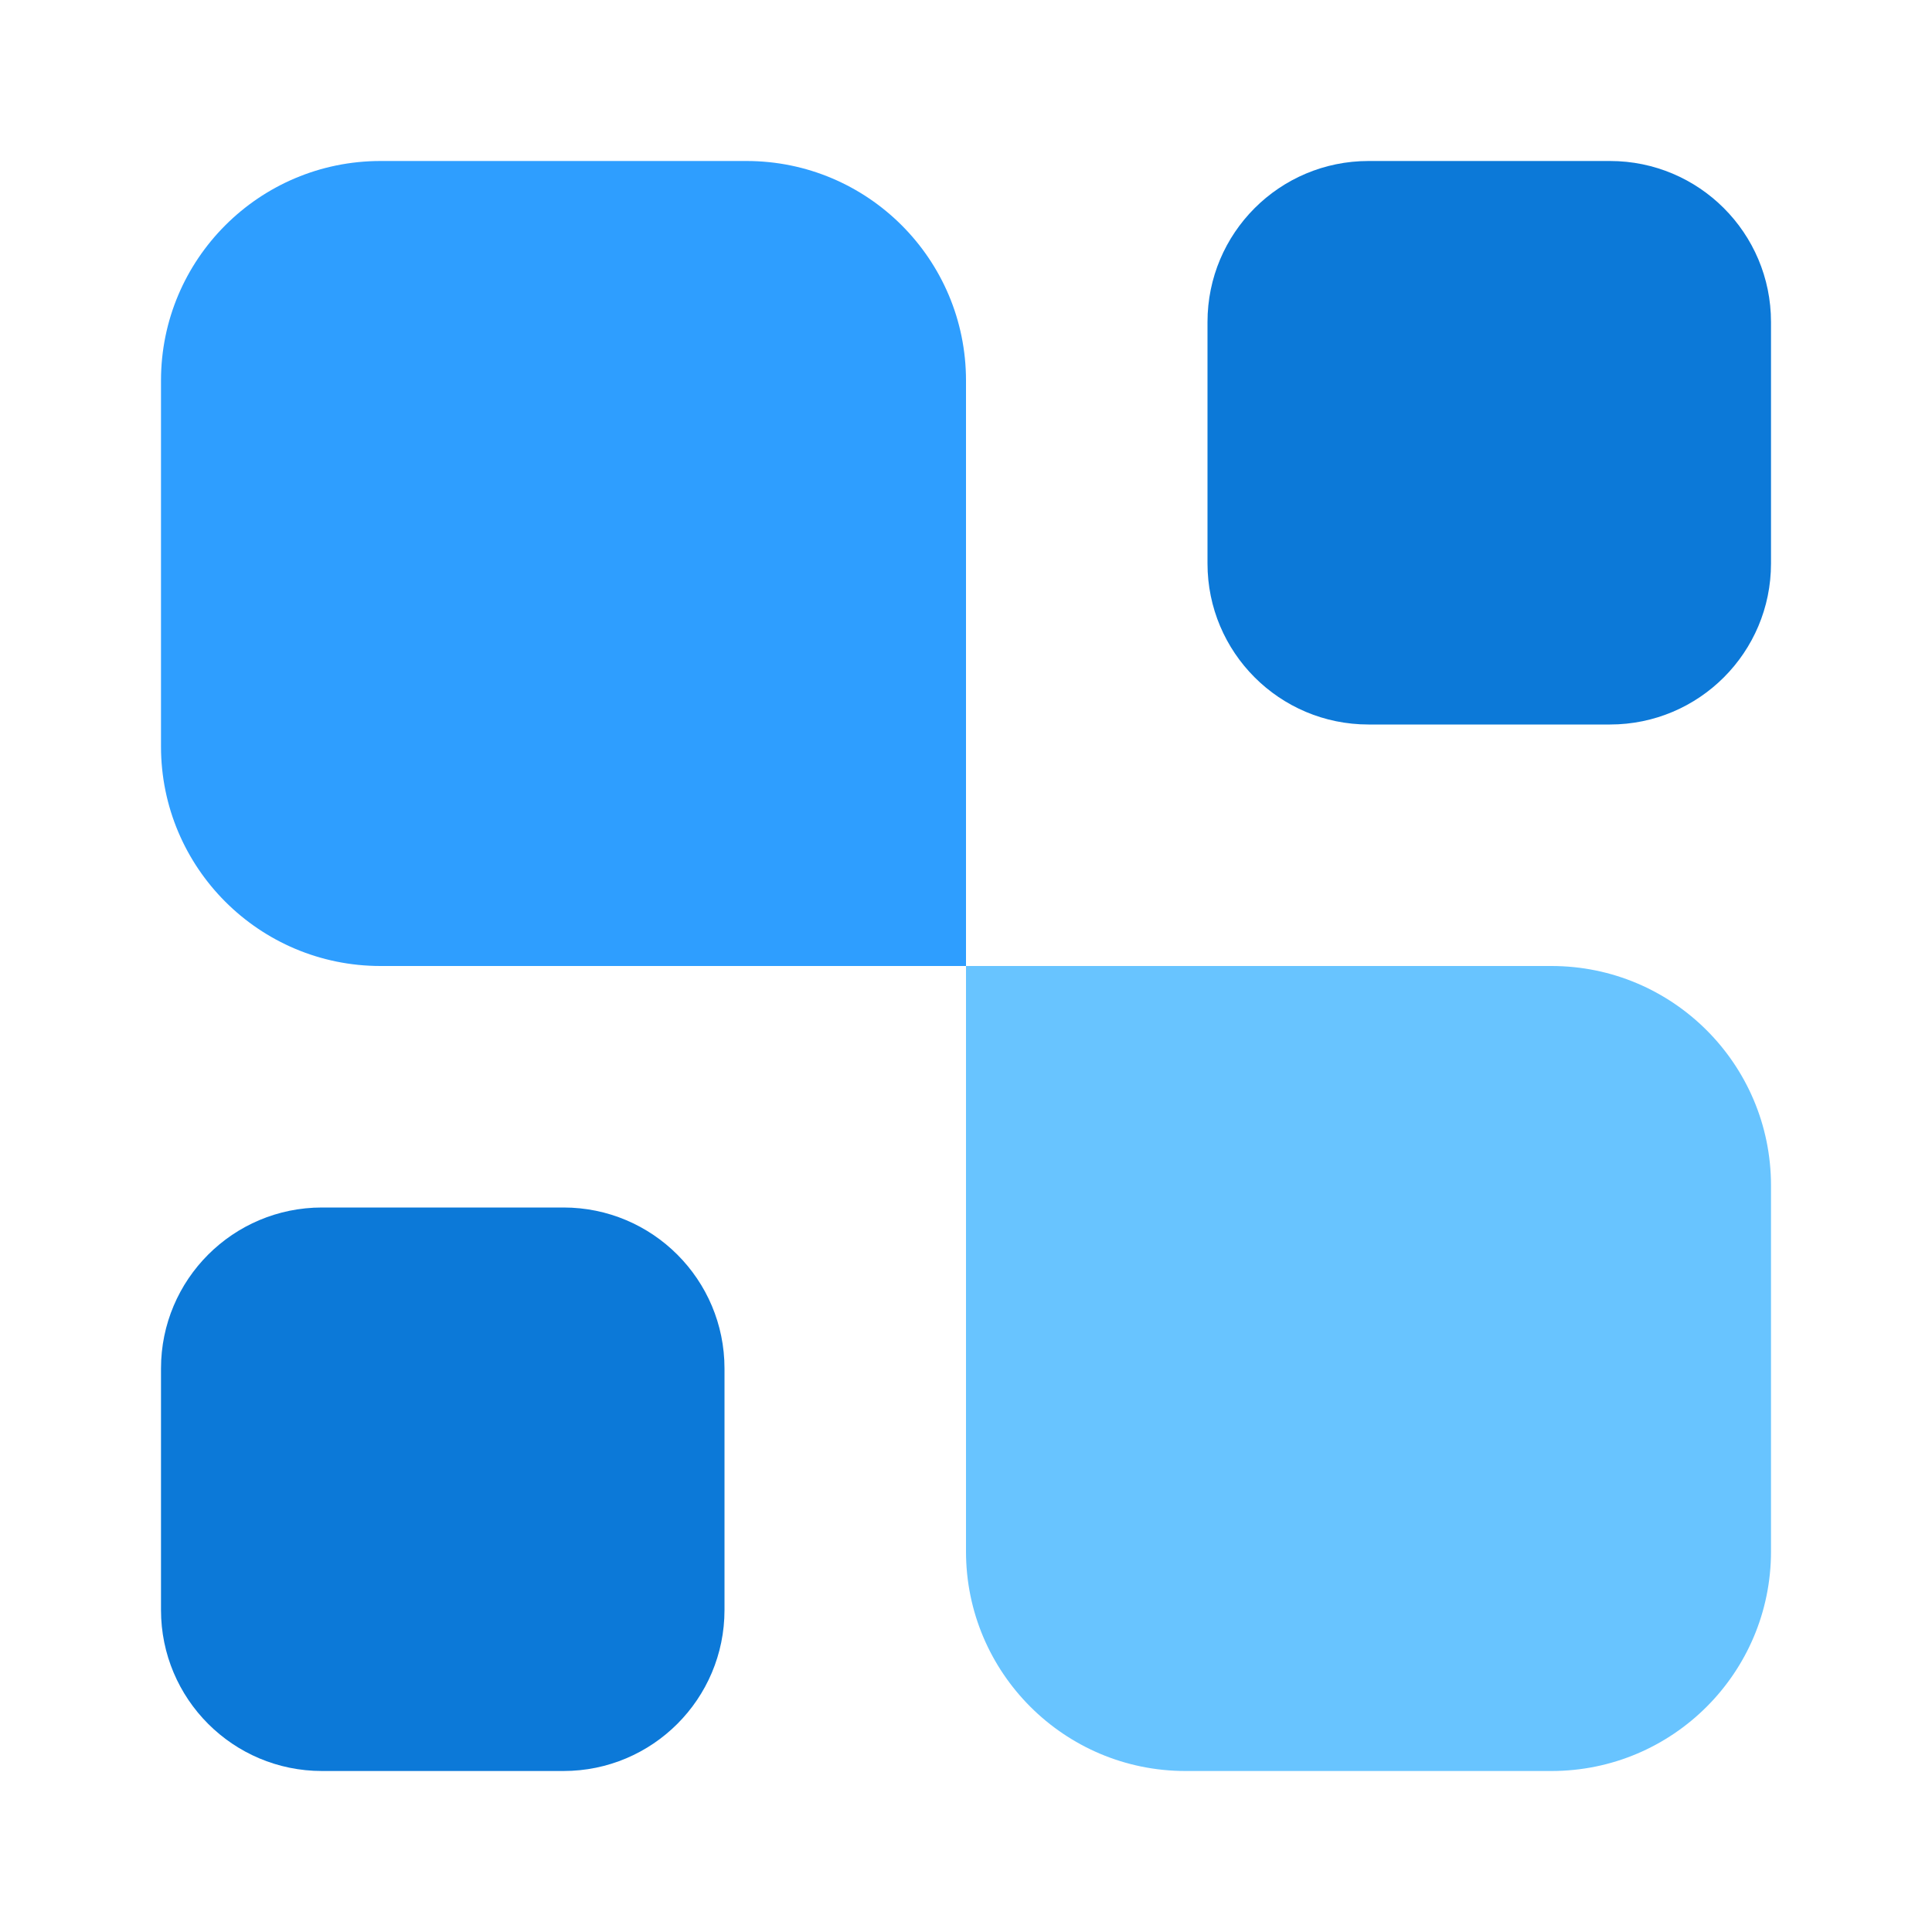
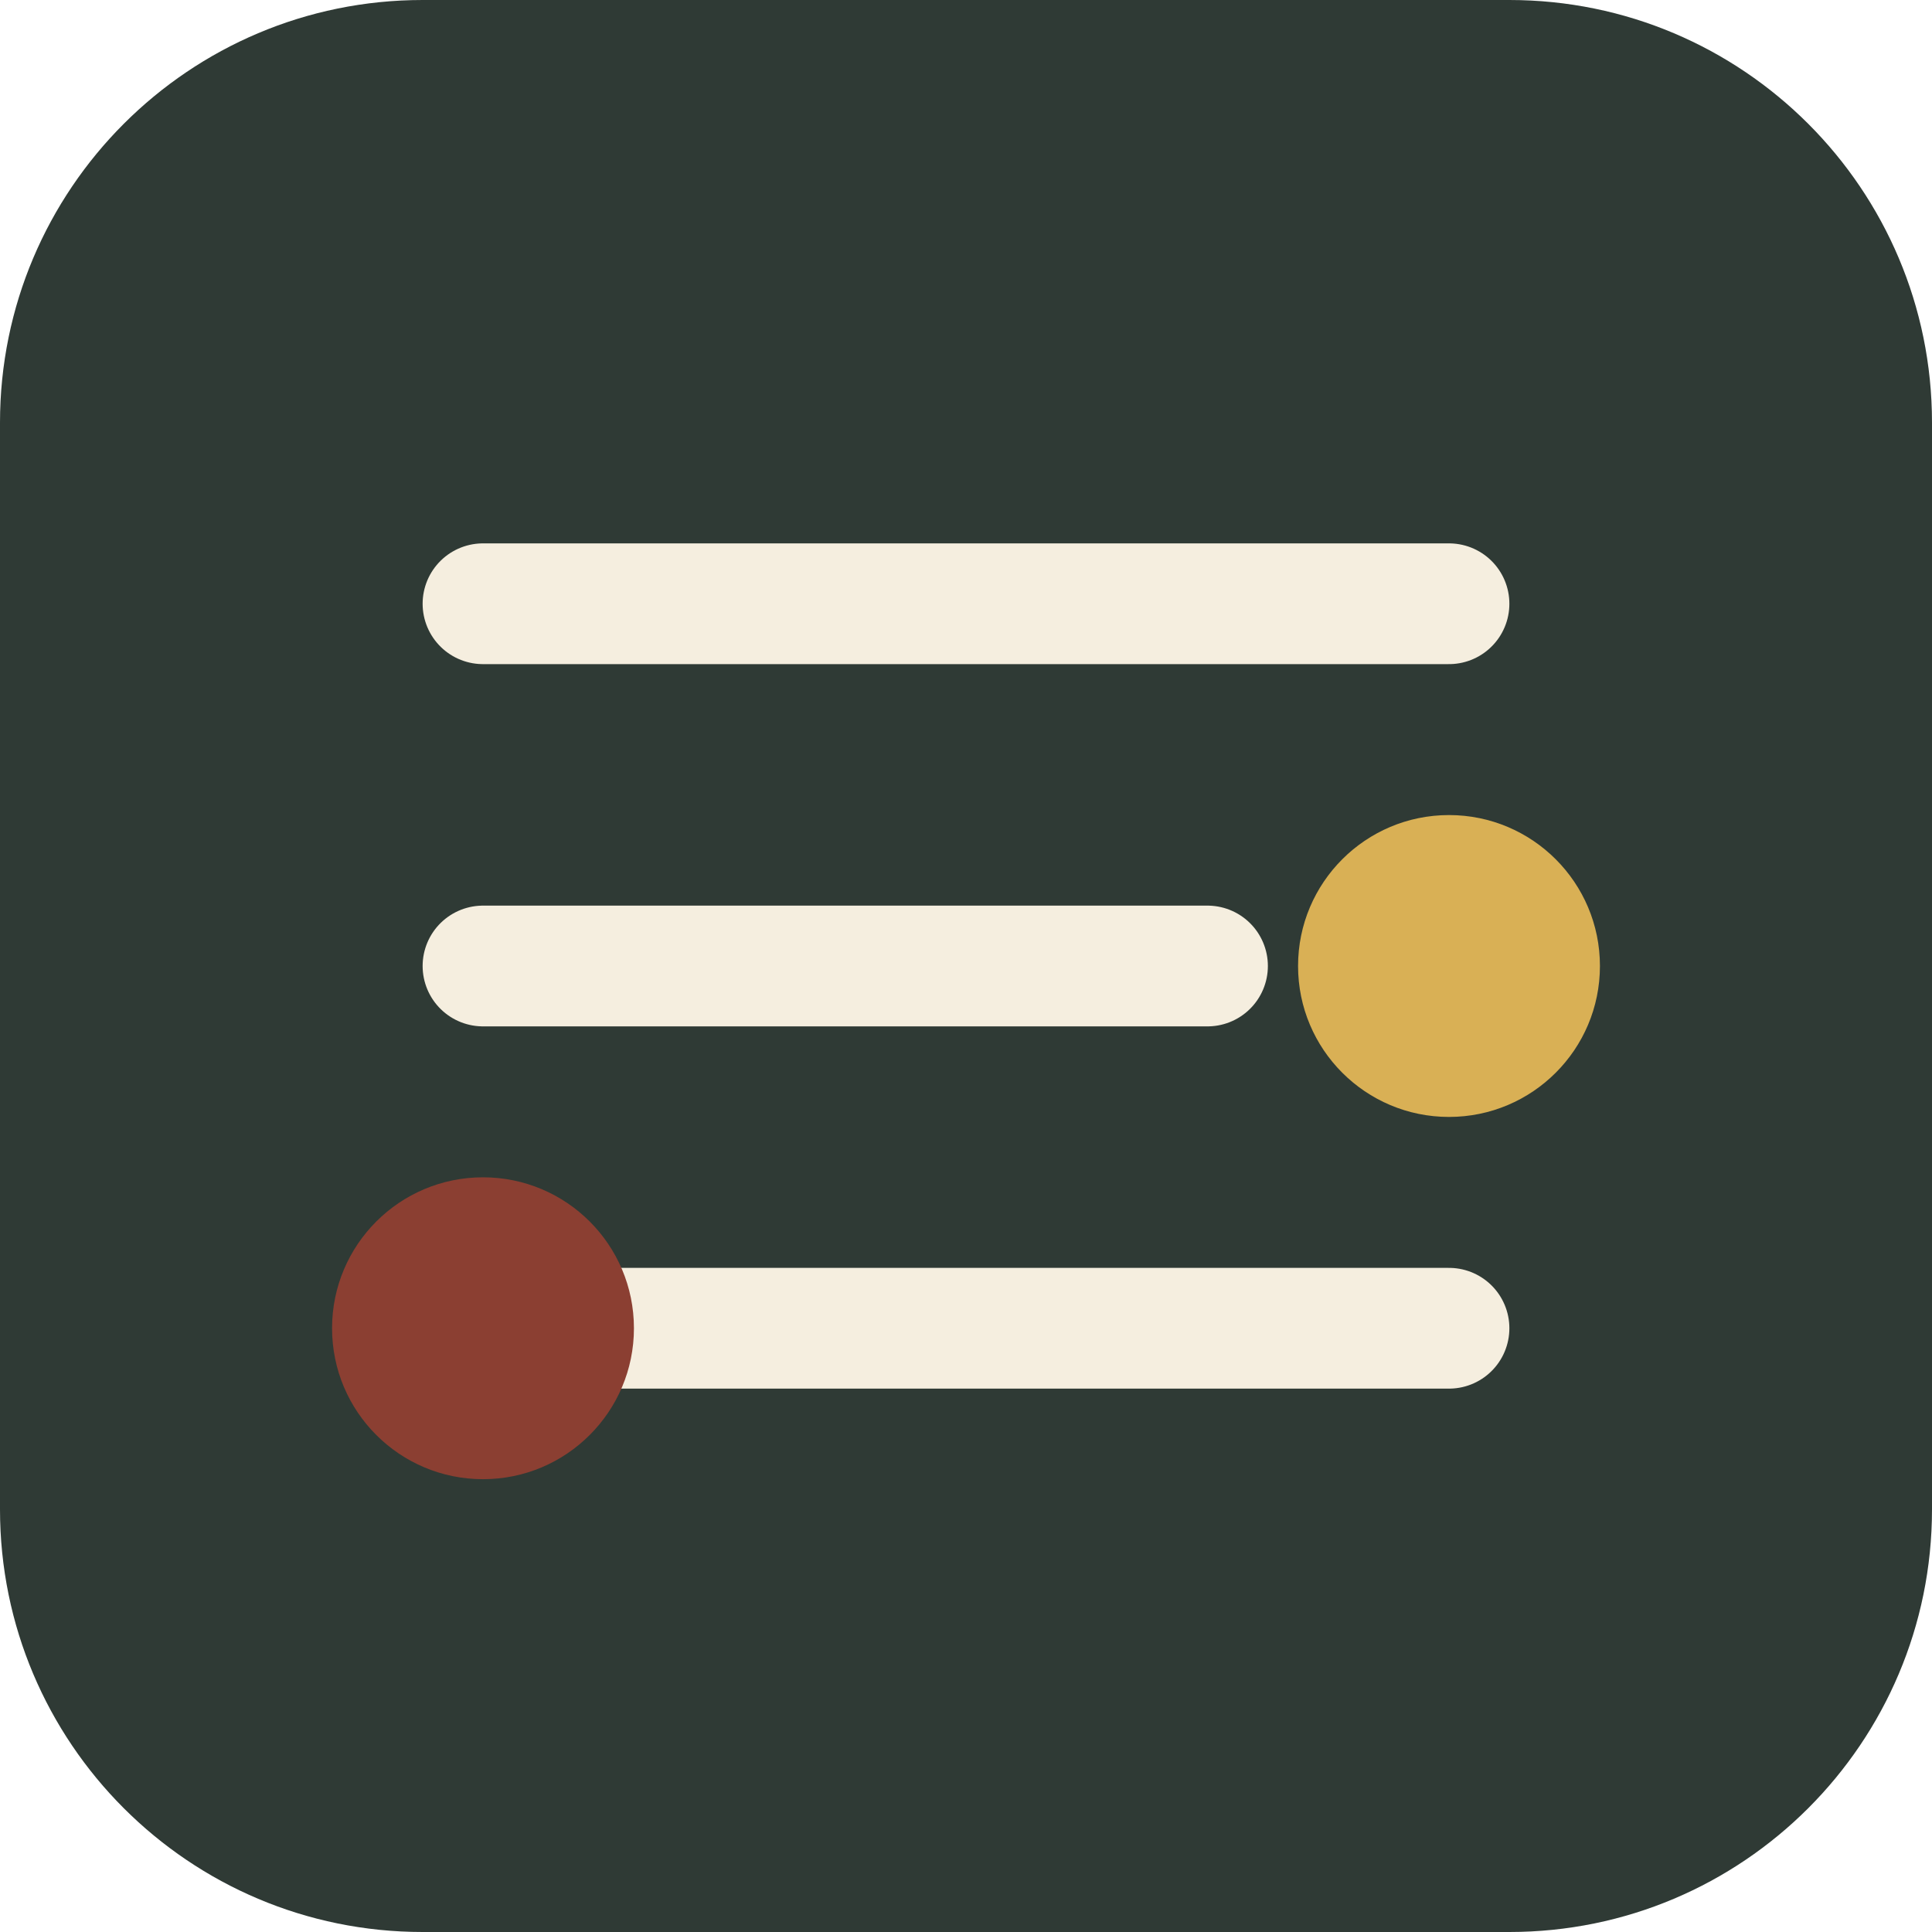
- <svg xmlns="http://www.w3.org/2000/svg" width="24" height="24" viewBox="0 0 24 24" fill="none">
-   <path d="M22 19.273C22 20.779 20.779 22 19.273 22H14.727C13.221 22 12 20.779 12 19.273V12H19.273C20.779 12 22 13.221 22 14.727V19.273Z" fill="#68C4FF" />
-   <path d="M20 2C21.105 2 22 2.895 22 4V7C22 8.105 21.105 9 20 9H17C15.895 9 15 8.105 15 7V4C15 2.895 15.895 2 17 2H20Z" fill="#0C79D8" />
-   <path d="M7 15C8.105 15 9 15.895 9 17V20C9 21.105 8.105 22 7 22H4C2.895 22 2 21.105 2 20V17C2 15.895 2.895 15 4 15H7Z" fill="#0C79D8" />
-   <path d="M12 12H4.727C3.221 12 2 10.779 2 9.273V4.727C2 3.221 3.221 2 4.727 2H9.273C10.779 2 12 3.221 12 4.727V12Z" fill="#2E9EFF" />
+ <svg xmlns="http://www.w3.org/2000/svg" width="32" height="32" viewBox="0 0 32 32" fill="none">
+   <rect width="32" height="32" rx="7" fill="#2F3A35" />
+   <path d="M8 10H24M8 16H20M8 22H24" stroke="#F5EEDF" stroke-width="2" stroke-linecap="round" />
+   <circle cx="24" cy="16" r="2.5" fill="#D9B055" />
+   <circle cx="8" cy="22" r="2.5" fill="#8B3F32" />
</svg>
